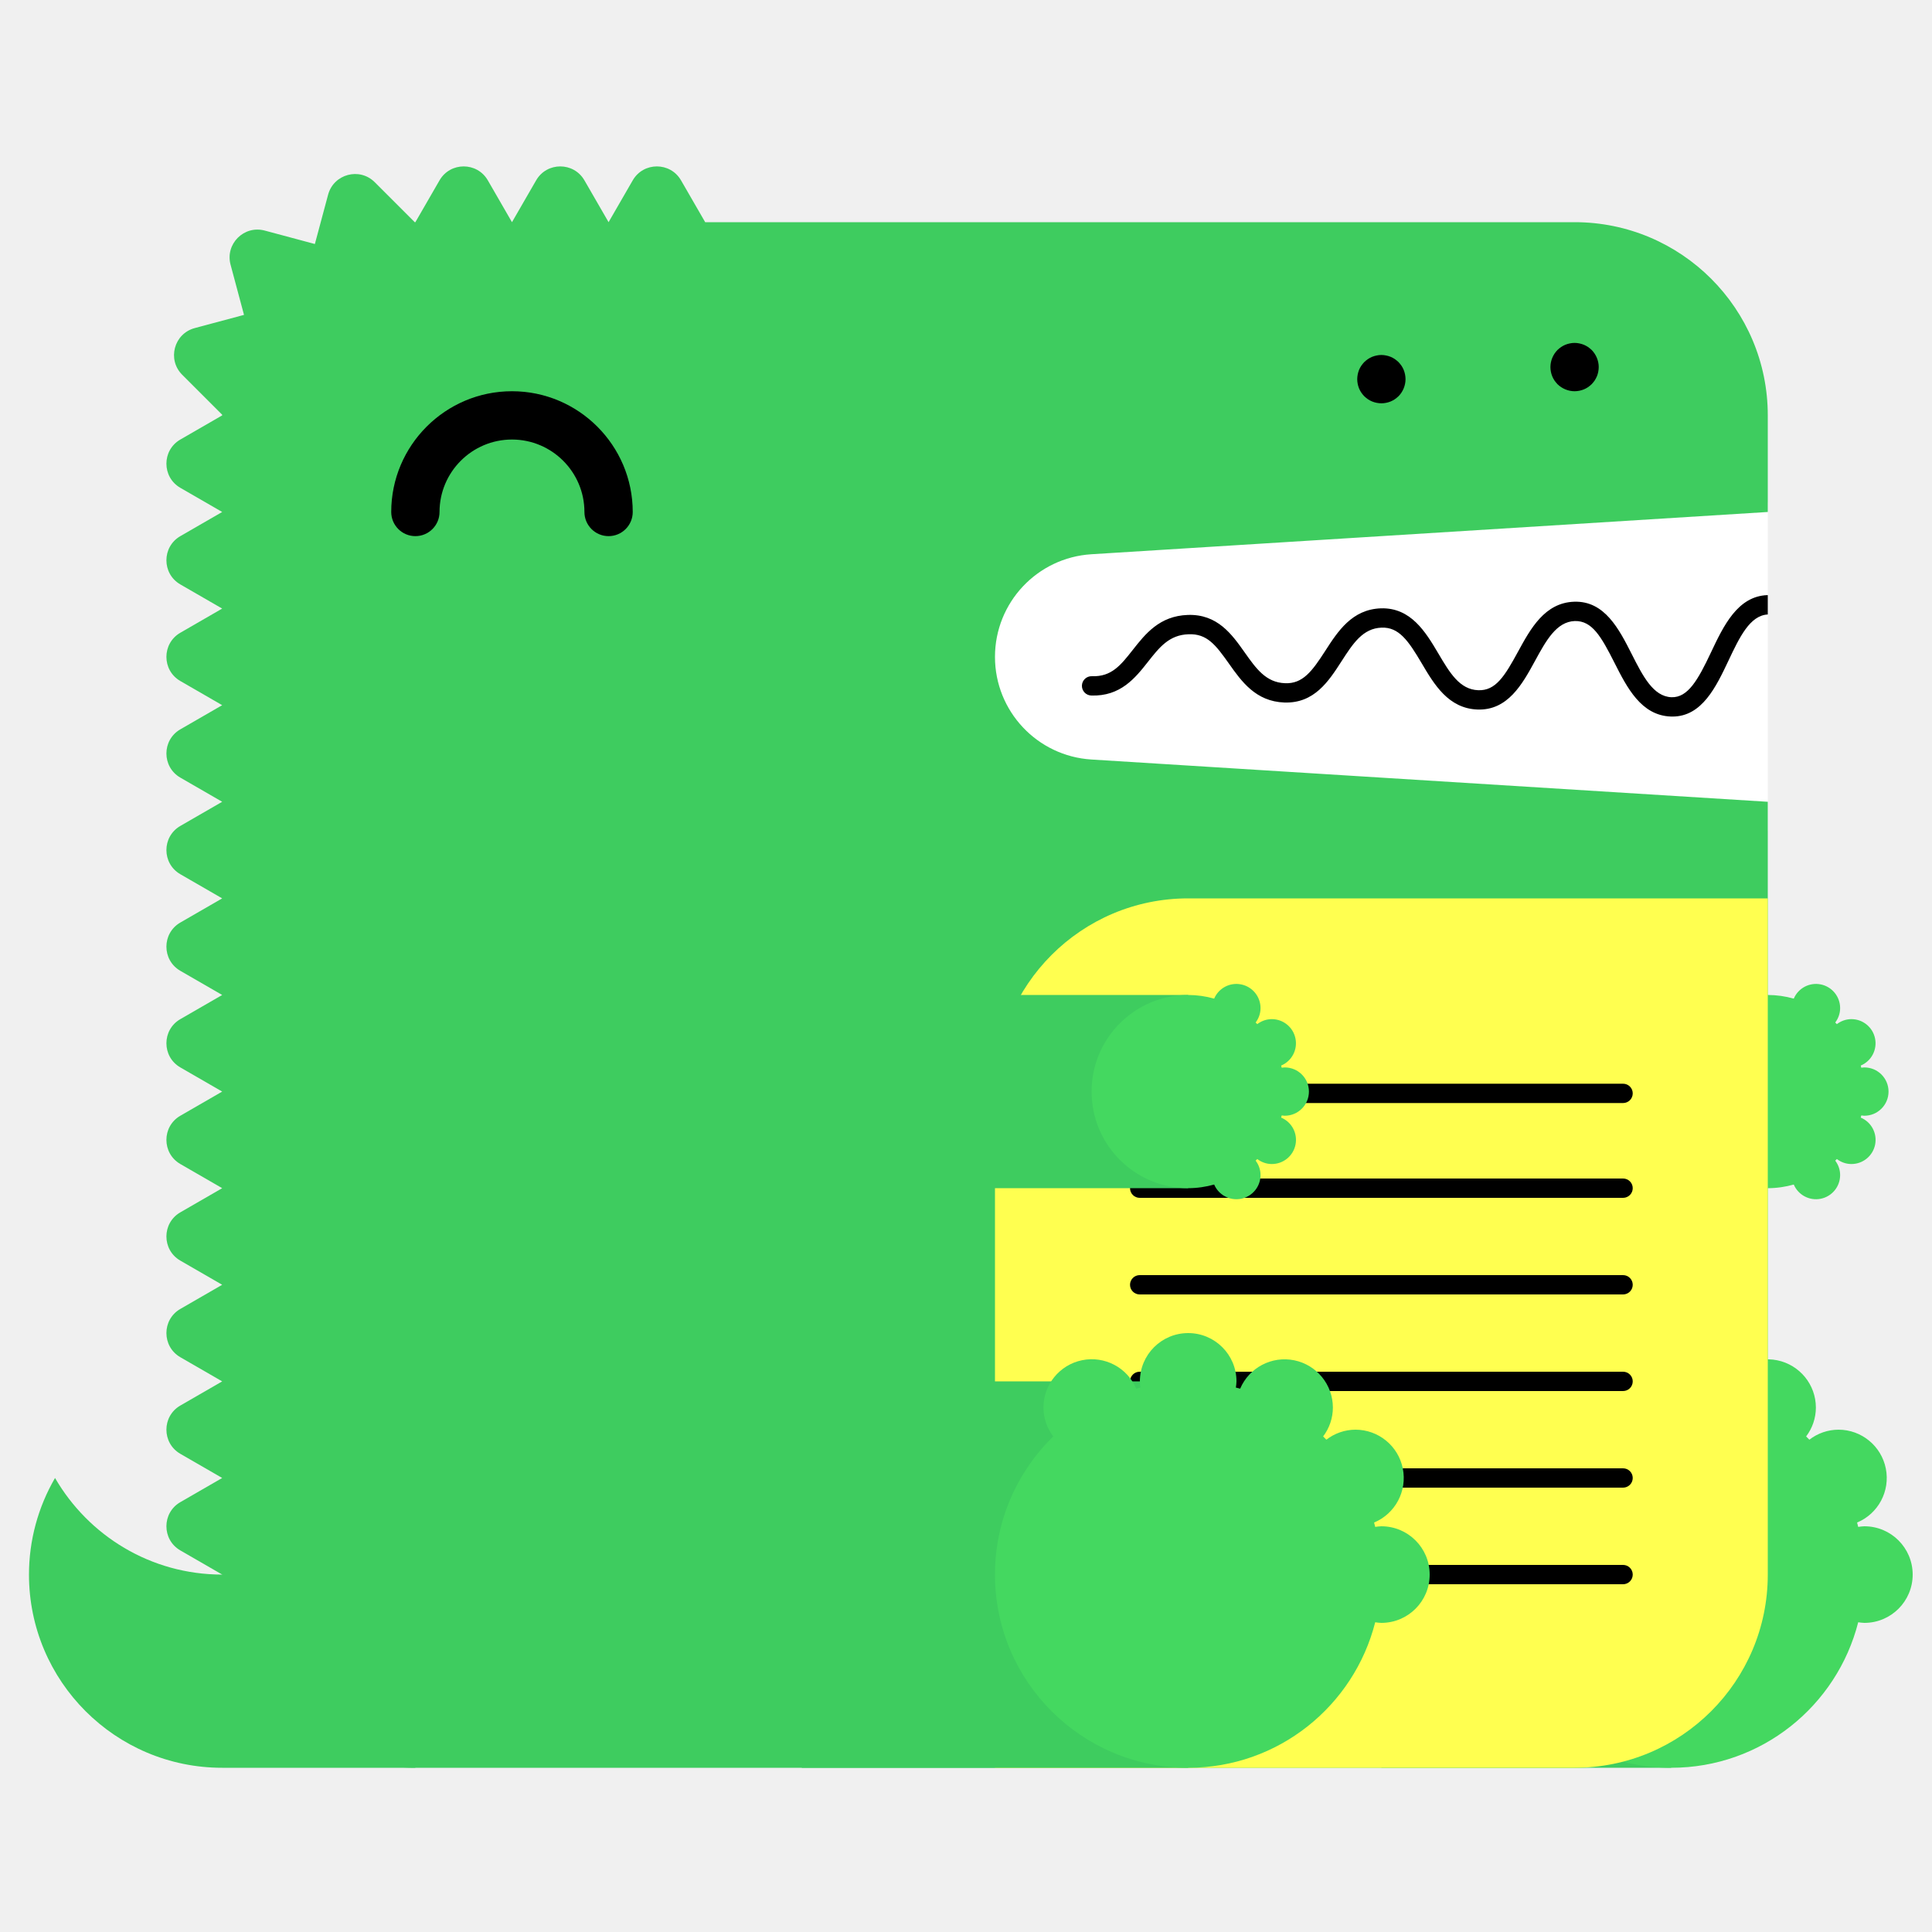
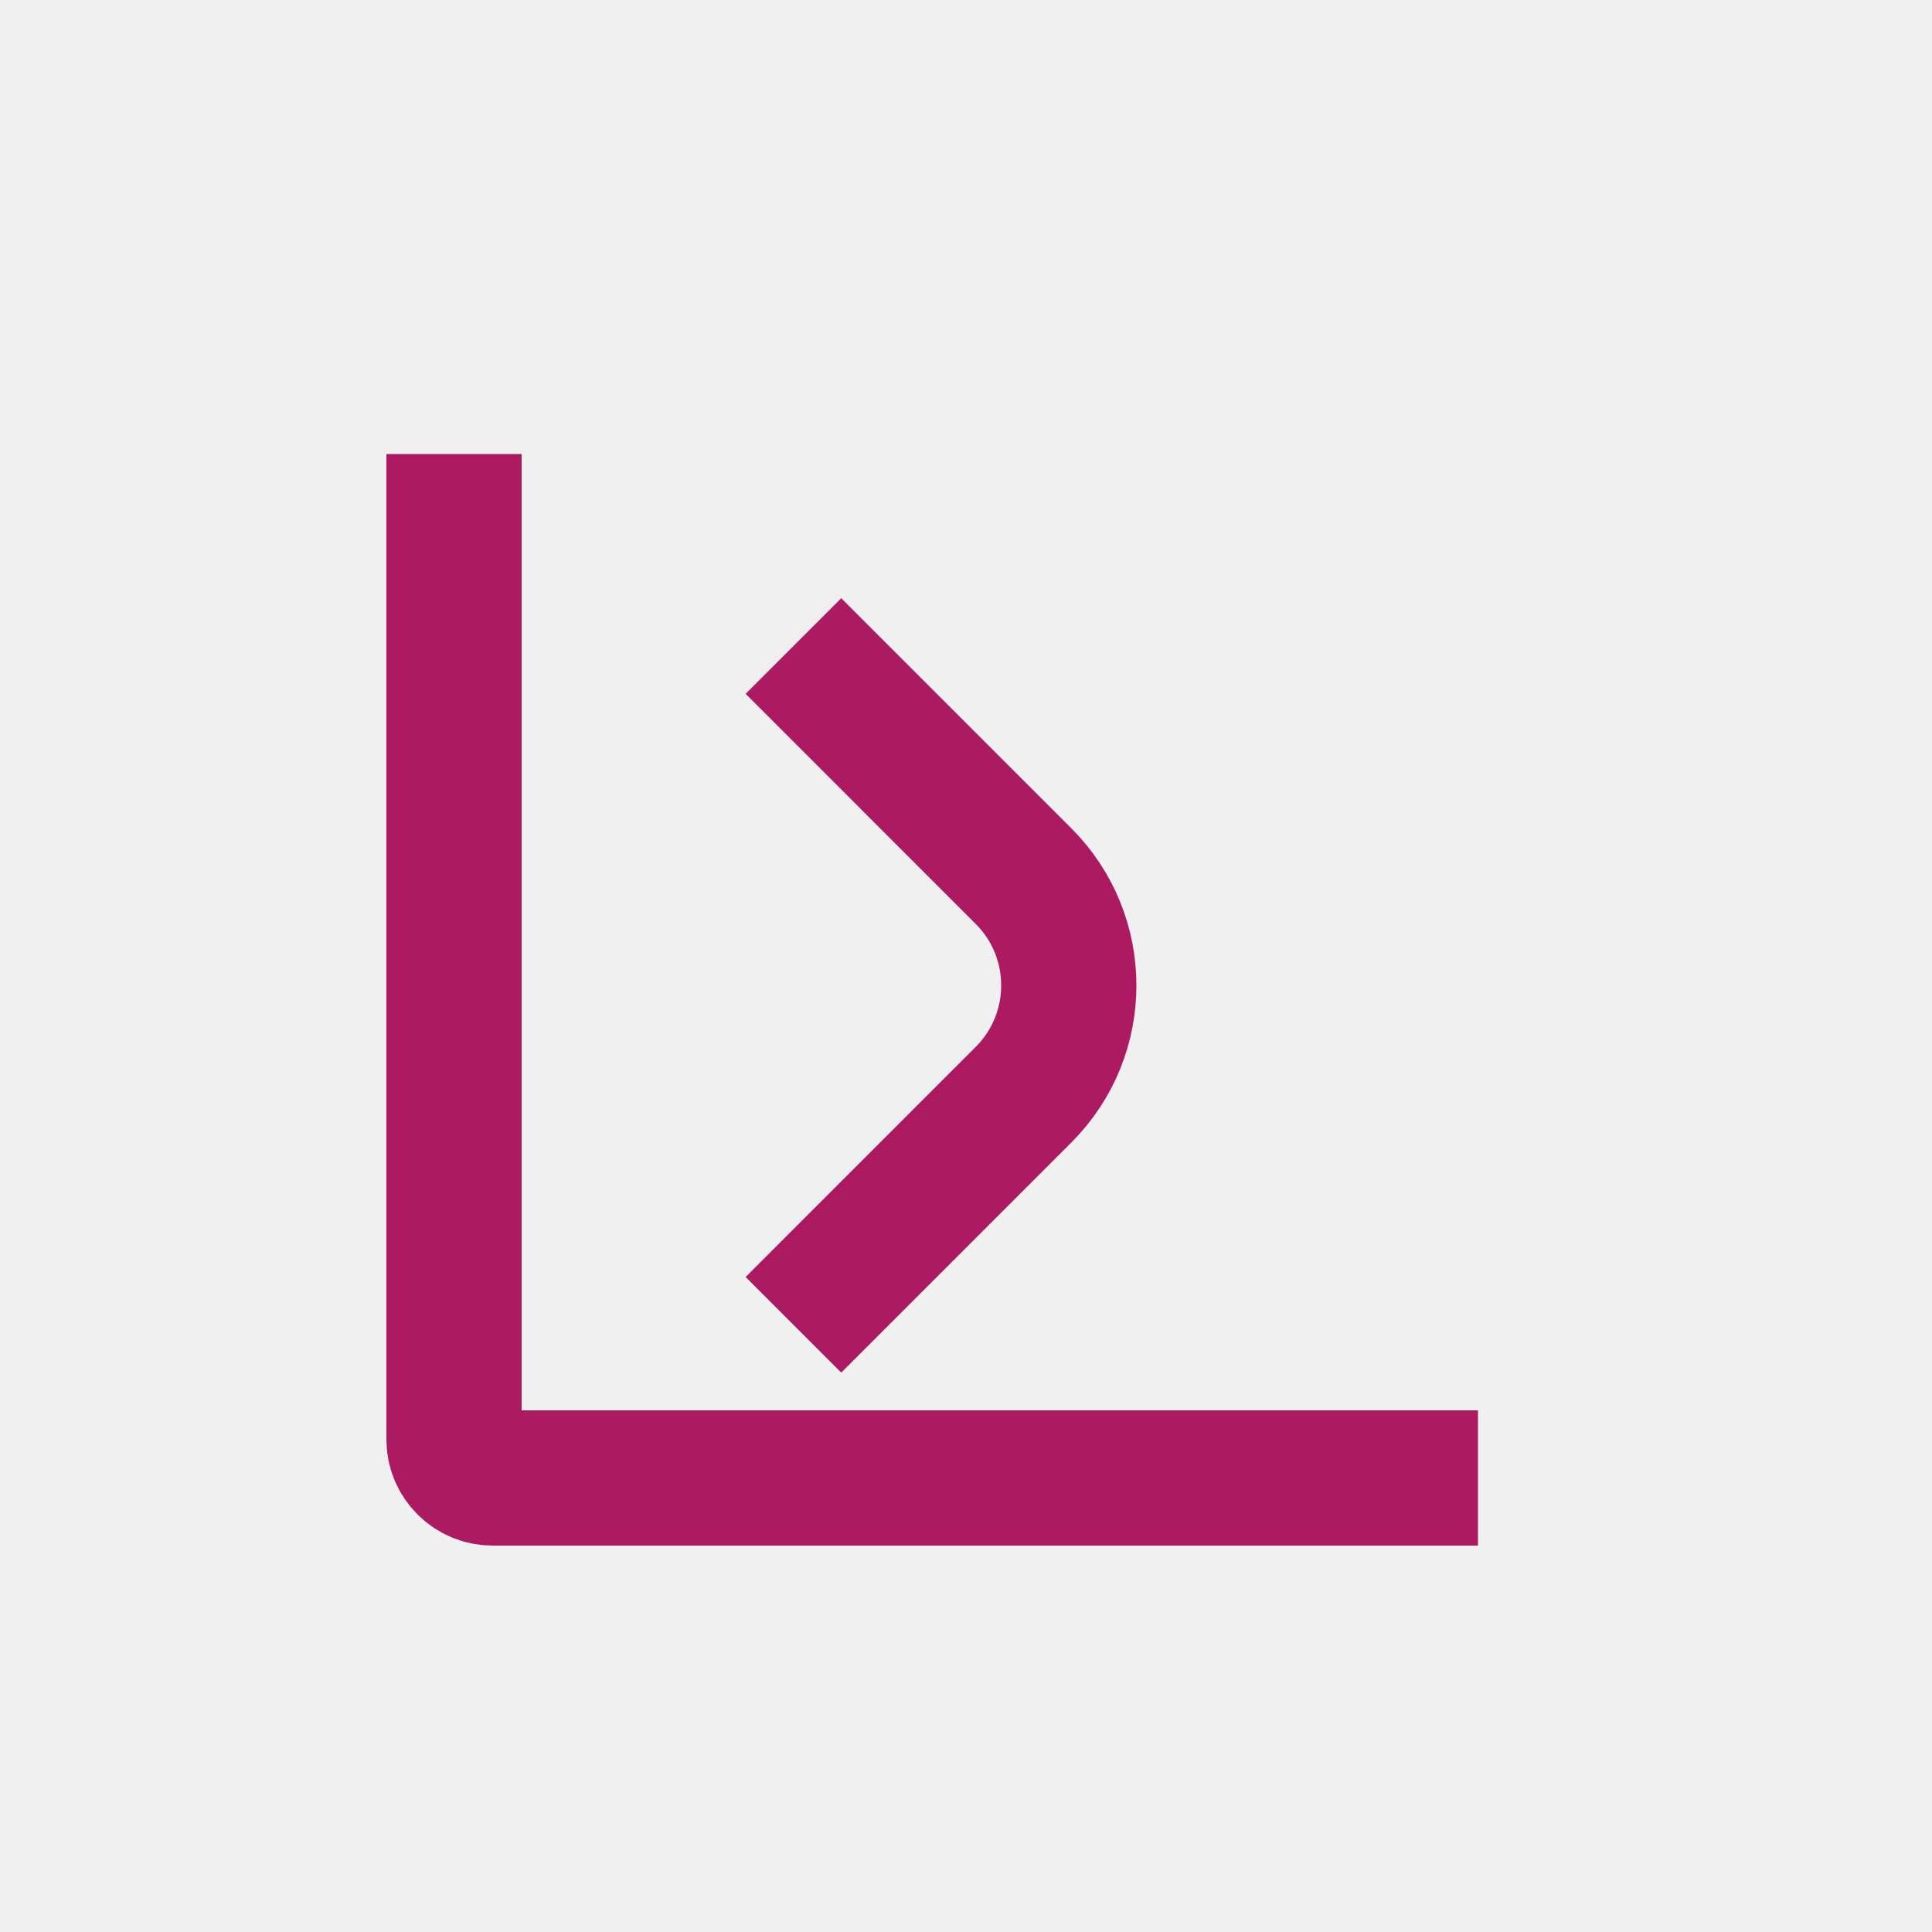
- <svg xmlns="http://www.w3.org/2000/svg" width="200" height="200" viewBox="0 0 200 200">
-   <g fill="none" fill-rule="evenodd">
-     <path fill="#FFF" d="M99 52h84v34H99z" />
-     <path d="M23 163c-7.398 0-13.843-4.027-17.303-10A19.886 19.886 0 0 0 3 163c0 11.046 8.954 20 20 20h20v-20H23z" fill="#3ECC5F" />
-     <path d="M112.98 57.376L183 53V43c0-11.046-8.954-20-20-20H73l-2.5-4.33c-1.112-1.925-3.889-1.925-5 0L63 23l-2.5-4.33c-1.111-1.925-3.889-1.925-5 0L53 23l-2.5-4.33c-1.111-1.925-3.889-1.925-5 0L43 23c-.022 0-.042.003-.065.003l-4.142-4.141c-1.57-1.571-4.252-.853-4.828 1.294l-1.369 5.104-5.192-1.392c-2.148-.575-4.111 1.389-3.535 3.536l1.39 5.193-5.102 1.367c-2.148.576-2.867 3.259-1.296 4.83l4.142 4.142c0 .021-.003.042-.003.064l-4.33 2.5c-1.925 1.111-1.925 3.889 0 5L23 53l-4.33 2.5c-1.925 1.111-1.925 3.889 0 5L23 63l-4.33 2.5c-1.925 1.111-1.925 3.889 0 5L23 73l-4.33 2.5c-1.925 1.111-1.925 3.889 0 5L23 83l-4.33 2.5c-1.925 1.111-1.925 3.889 0 5L23 93l-4.33 2.5c-1.925 1.111-1.925 3.889 0 5L23 103l-4.33 2.5c-1.925 1.111-1.925 3.889 0 5L23 113l-4.33 2.5c-1.925 1.111-1.925 3.889 0 5L23 123l-4.33 2.5c-1.925 1.111-1.925 3.889 0 5L23 133l-4.33 2.5c-1.925 1.111-1.925 3.889 0 5L23 143l-4.33 2.5c-1.925 1.111-1.925 3.889 0 5L23 153l-4.33 2.5c-1.925 1.111-1.925 3.889 0 5L23 163c0 11.046 8.954 20 20 20h120c11.046 0 20-8.954 20-20V83l-70.02-4.376A10.645 10.645 0 0 1 103 68c0-5.621 4.37-10.273 9.98-10.624" fill="#3ECC5F" />
-     <path fill="#3ECC5F" d="M143 183h30v-40h-30z" />
-     <path d="M193 158c-.219 0-.428.037-.639.064-.038-.15-.074-.301-.116-.451A5 5 0 0 0 190.32 148a4.96 4.96 0 0 0-3.016 1.036 26.531 26.531 0 0 0-.335-.336 4.955 4.955 0 0 0 1.011-2.987 5 5 0 0 0-9.599-1.959c-.148-.042-.297-.077-.445-.115.027-.211.064-.42.064-.639a5 5 0 0 0-5-5 5 5 0 0 0-5 5c0 .219.037.428.064.639-.148.038-.297.073-.445.115a4.998 4.998 0 0 0-9.599 1.959c0 1.125.384 2.151 1.011 2.987-3.717 3.632-6.031 8.693-6.031 14.3 0 11.046 8.954 20 20 20 9.339 0 17.16-6.41 19.361-15.064.211.027.42.064.639.064a5 5 0 0 0 5-5 5 5 0 0 0-5-5" fill="#44D860" />
-     <path fill="#3ECC5F" d="M153 123h30v-20h-30z" />
-     <path d="M193 115.5a2.5 2.5 0 1 0 0-5c-.109 0-.214.019-.319.032-.02-.075-.037-.15-.058-.225a2.501 2.501 0 0 0-.963-4.807c-.569 0-1.088.197-1.508.518a6.653 6.653 0 0 0-.168-.168c.314-.417.506-.931.506-1.494a2.5 2.5 0 0 0-4.8-.979A9.987 9.987 0 0 0 183 103c-5.522 0-10 4.478-10 10s4.478 10 10 10c.934 0 1.833-.138 2.69-.377a2.5 2.5 0 0 0 4.8-.979c0-.563-.192-1.077-.506-1.494.057-.055.113-.111.168-.168.42.321.939.518 1.508.518a2.5 2.5 0 0 0 .963-4.807c.021-.074.038-.15.058-.225.105.013.21.032.319.032" fill="#44D860" />
-     <path d="M63 55.5a2.5 2.5 0 0 1-2.5-2.5c0-4.136-3.364-7.5-7.5-7.5s-7.5 3.364-7.5 7.5a2.5 2.5 0 1 1-5 0c0-6.893 5.607-12.5 12.5-12.5S65.5 46.107 65.5 53a2.5 2.5 0 0 1-2.5 2.5" fill="#000" />
-     <path d="M103 183h60c11.046 0 20-8.954 20-20V93h-60c-11.046 0-20 8.954-20 20v70z" fill="#FFFF50" />
-     <path d="M168.02 124h-50.04a1 1 0 1 1 0-2h50.04a1 1 0 1 1 0 2m0 20h-50.04a1 1 0 1 1 0-2h50.04a1 1 0 1 1 0 2m0 20h-50.04a1 1 0 1 1 0-2h50.04a1 1 0 1 1 0 2m0-49.814h-50.04a1 1 0 1 1 0-2h50.04a1 1 0 1 1 0 2m0 19.814h-50.04a1 1 0 1 1 0-2h50.04a1 1 0 1 1 0 2m0 20h-50.04a1 1 0 1 1 0-2h50.04a1 1 0 1 1 0 2M183 61.611c-.012 0-.022-.006-.034-.005-3.09.105-4.552 3.196-5.842 5.923-1.346 2.85-2.387 4.703-4.093 4.647-1.889-.068-2.969-2.202-4.113-4.46-1.314-2.594-2.814-5.536-5.963-5.426-3.046.104-4.513 2.794-5.807 5.167-1.377 2.528-2.314 4.065-4.121 3.994-1.927-.07-2.951-1.805-4.136-3.813-1.321-2.236-2.848-4.75-5.936-4.664-2.994.103-4.465 2.385-5.763 4.4-1.373 2.13-2.335 3.428-4.165 3.351-1.973-.07-2.992-1.51-4.171-3.177-1.324-1.873-2.816-3.993-5.895-3.89-2.928.1-4.399 1.97-5.696 3.618-1.232 1.564-2.194 2.802-4.229 2.724a1 1 0 0 0-.072 2c3.017.101 4.545-1.8 5.872-3.487 1.177-1.496 2.193-2.787 4.193-2.855 1.926-.082 2.829 1.115 4.195 3.045 1.297 1.834 2.769 3.914 5.731 4.021 3.103.104 4.596-2.215 5.918-4.267 1.182-1.834 2.202-3.417 4.15-3.484 1.793-.067 2.769 1.35 4.145 3.681 1.297 2.197 2.766 4.686 5.787 4.796 3.125.108 4.634-2.62 5.949-5.035 1.139-2.088 2.214-4.06 4.119-4.126 1.793-.042 2.728 1.595 4.111 4.33 1.292 2.553 2.757 5.445 5.825 5.556l.169.003c3.064 0 4.518-3.075 5.805-5.794 1.139-2.41 2.217-4.68 4.067-4.773v-2z" fill="#000" />
-     <path fill="#3ECC5F" d="M83 183h40v-40H83z" />
-     <path d="M143 158c-.219 0-.428.037-.639.064-.038-.15-.074-.301-.116-.451A5 5 0 0 0 140.32 148a4.96 4.96 0 0 0-3.016 1.036 26.531 26.531 0 0 0-.335-.336 4.955 4.955 0 0 0 1.011-2.987 5 5 0 0 0-9.599-1.959c-.148-.042-.297-.077-.445-.115.027-.211.064-.42.064-.639a5 5 0 0 0-5-5 5 5 0 0 0-5 5c0 .219.037.428.064.639-.148.038-.297.073-.445.115a4.998 4.998 0 0 0-9.599 1.959c0 1.125.384 2.151 1.011 2.987-3.717 3.632-6.031 8.693-6.031 14.3 0 11.046 8.954 20 20 20 9.339 0 17.16-6.41 19.361-15.064.211.027.42.064.639.064a5 5 0 0 0 5-5 5 5 0 0 0-5-5" fill="#44D860" />
-     <path fill="#3ECC5F" d="M83 123h40v-20H83z" />
-     <path d="M133 115.5a2.5 2.5 0 1 0 0-5c-.109 0-.214.019-.319.032-.02-.075-.037-.15-.058-.225a2.501 2.501 0 0 0-.963-4.807c-.569 0-1.088.197-1.508.518a6.653 6.653 0 0 0-.168-.168c.314-.417.506-.931.506-1.494a2.5 2.5 0 0 0-4.8-.979A9.987 9.987 0 0 0 123 103c-5.522 0-10 4.478-10 10s4.478 10 10 10c.934 0 1.833-.138 2.69-.377a2.5 2.5 0 0 0 4.8-.979c0-.563-.192-1.077-.506-1.494.057-.055.113-.111.168-.168.42.321.939.518 1.508.518a2.5 2.5 0 0 0 .963-4.807c.021-.074.038-.15.058-.225.105.013.21.032.319.032" fill="#44D860" />
-     <path d="M143 41.75c-.16 0-.33-.02-.49-.05a2.52 2.52 0 0 1-.47-.14c-.15-.06-.29-.14-.431-.23-.13-.09-.259-.2-.38-.31-.109-.12-.219-.24-.309-.38s-.17-.28-.231-.43a2.619 2.619 0 0 1-.189-.96c0-.16.02-.33.05-.49.03-.16.08-.31.139-.47.061-.15.141-.29.231-.43.09-.13.2-.26.309-.38.121-.11.25-.22.38-.31.141-.09.281-.17.431-.23.149-.06.31-.11.47-.14.32-.07.65-.07.98 0 .159.03.32.08.47.14.149.06.29.14.43.23.13.09.259.2.38.31.11.12.22.25.31.38.09.14.17.28.23.43.06.16.11.31.14.47.029.16.05.33.05.49 0 .66-.271 1.31-.73 1.77-.121.11-.25.22-.38.31-.14.09-.281.17-.43.23a2.565 2.565 0 0 1-.96.19m20-1.25c-.66 0-1.3-.27-1.771-.73a3.802 3.802 0 0 1-.309-.38c-.09-.14-.17-.28-.231-.43a2.619 2.619 0 0 1-.189-.96c0-.66.27-1.3.729-1.77.121-.11.25-.22.38-.31.141-.09.281-.17.431-.23.149-.06.31-.11.47-.14.32-.07.66-.07.98 0 .159.03.32.08.47.14.149.06.29.14.43.23.13.09.259.2.38.31.459.47.73 1.11.73 1.77 0 .16-.021.33-.05.49-.03.16-.08.32-.14.47-.07.15-.14.29-.23.43-.09.13-.2.26-.31.38-.121.11-.25.22-.38.31-.14.09-.281.17-.43.23a2.565 2.565 0 0 1-.96.19" fill="#000" />
-   </g>
+ <svg xmlns="http://www.w3.org/2000/svg" width="200" height="200" viewBox="0 0 200 200" fill="none">
+   <path d="M47 47V149C47 151.209 48.791 153 51 153H153" stroke="#AC1B61" stroke-width="14" />
+   <path d="M82.135 137.144L105.955 113.323C112.204 107.075 112.204 96.944 105.955 90.696L82.135 66.875" stroke="#AC1B61" stroke-width="14" />
</svg>
